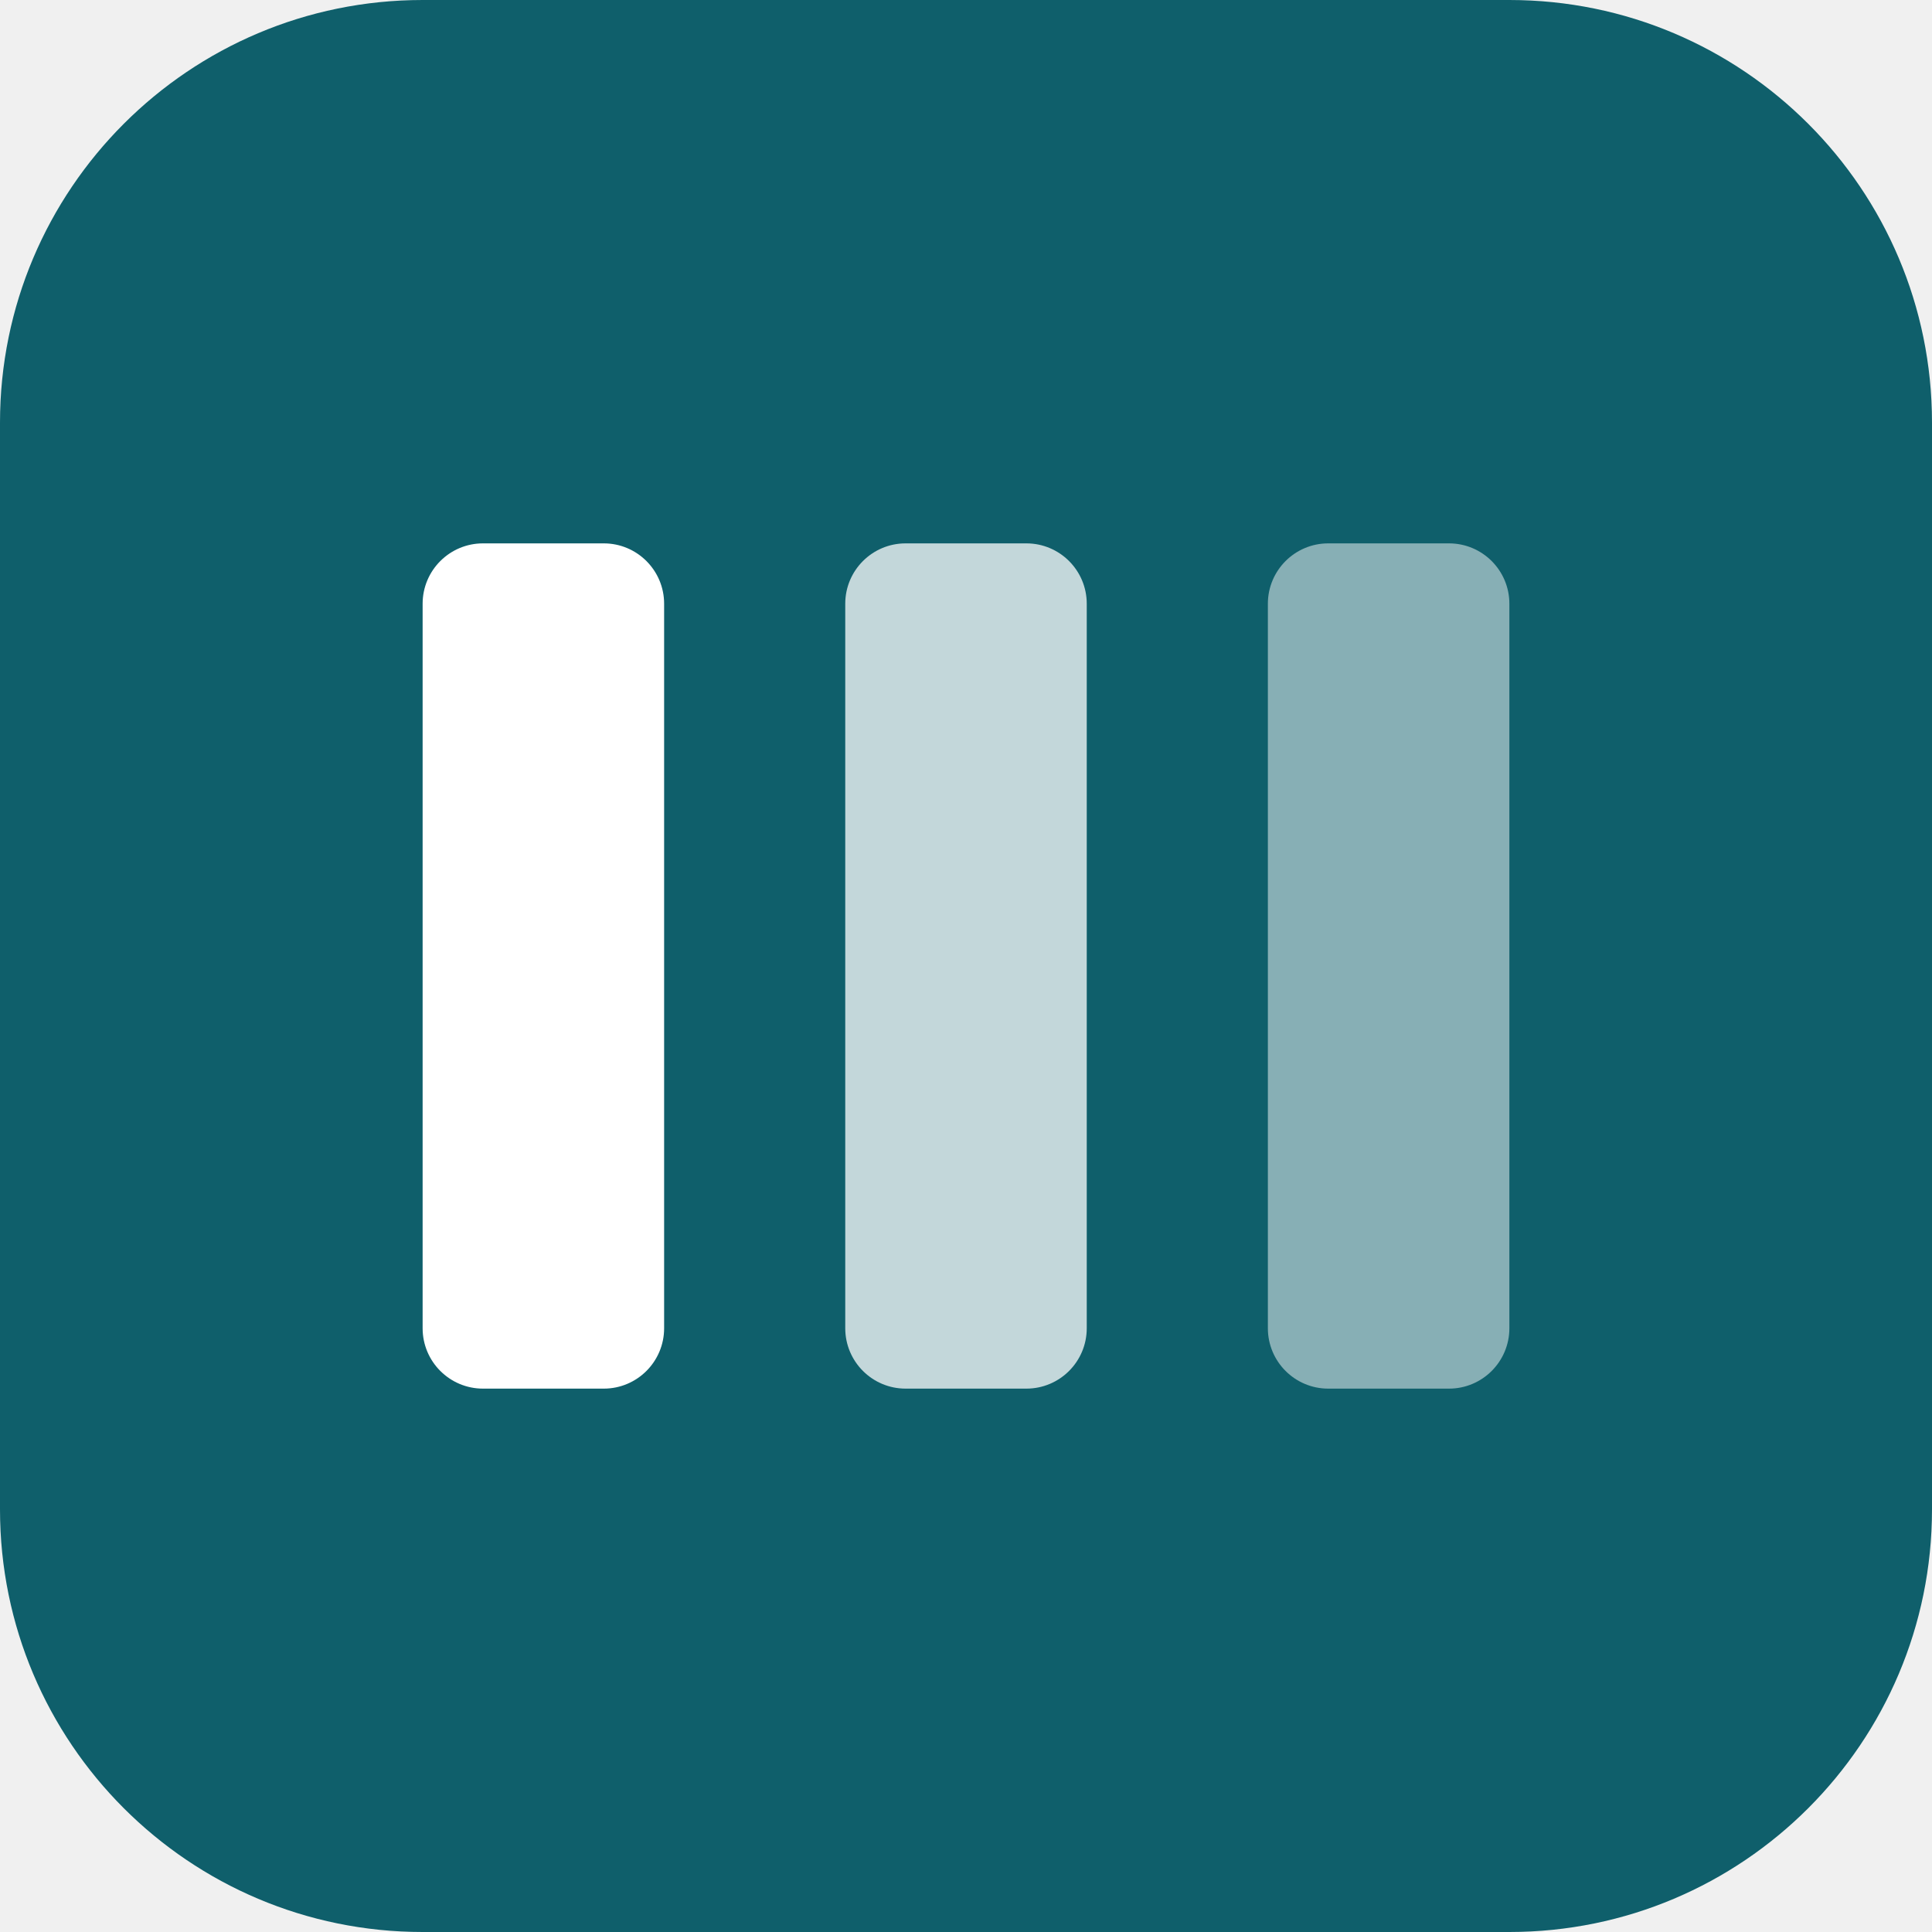
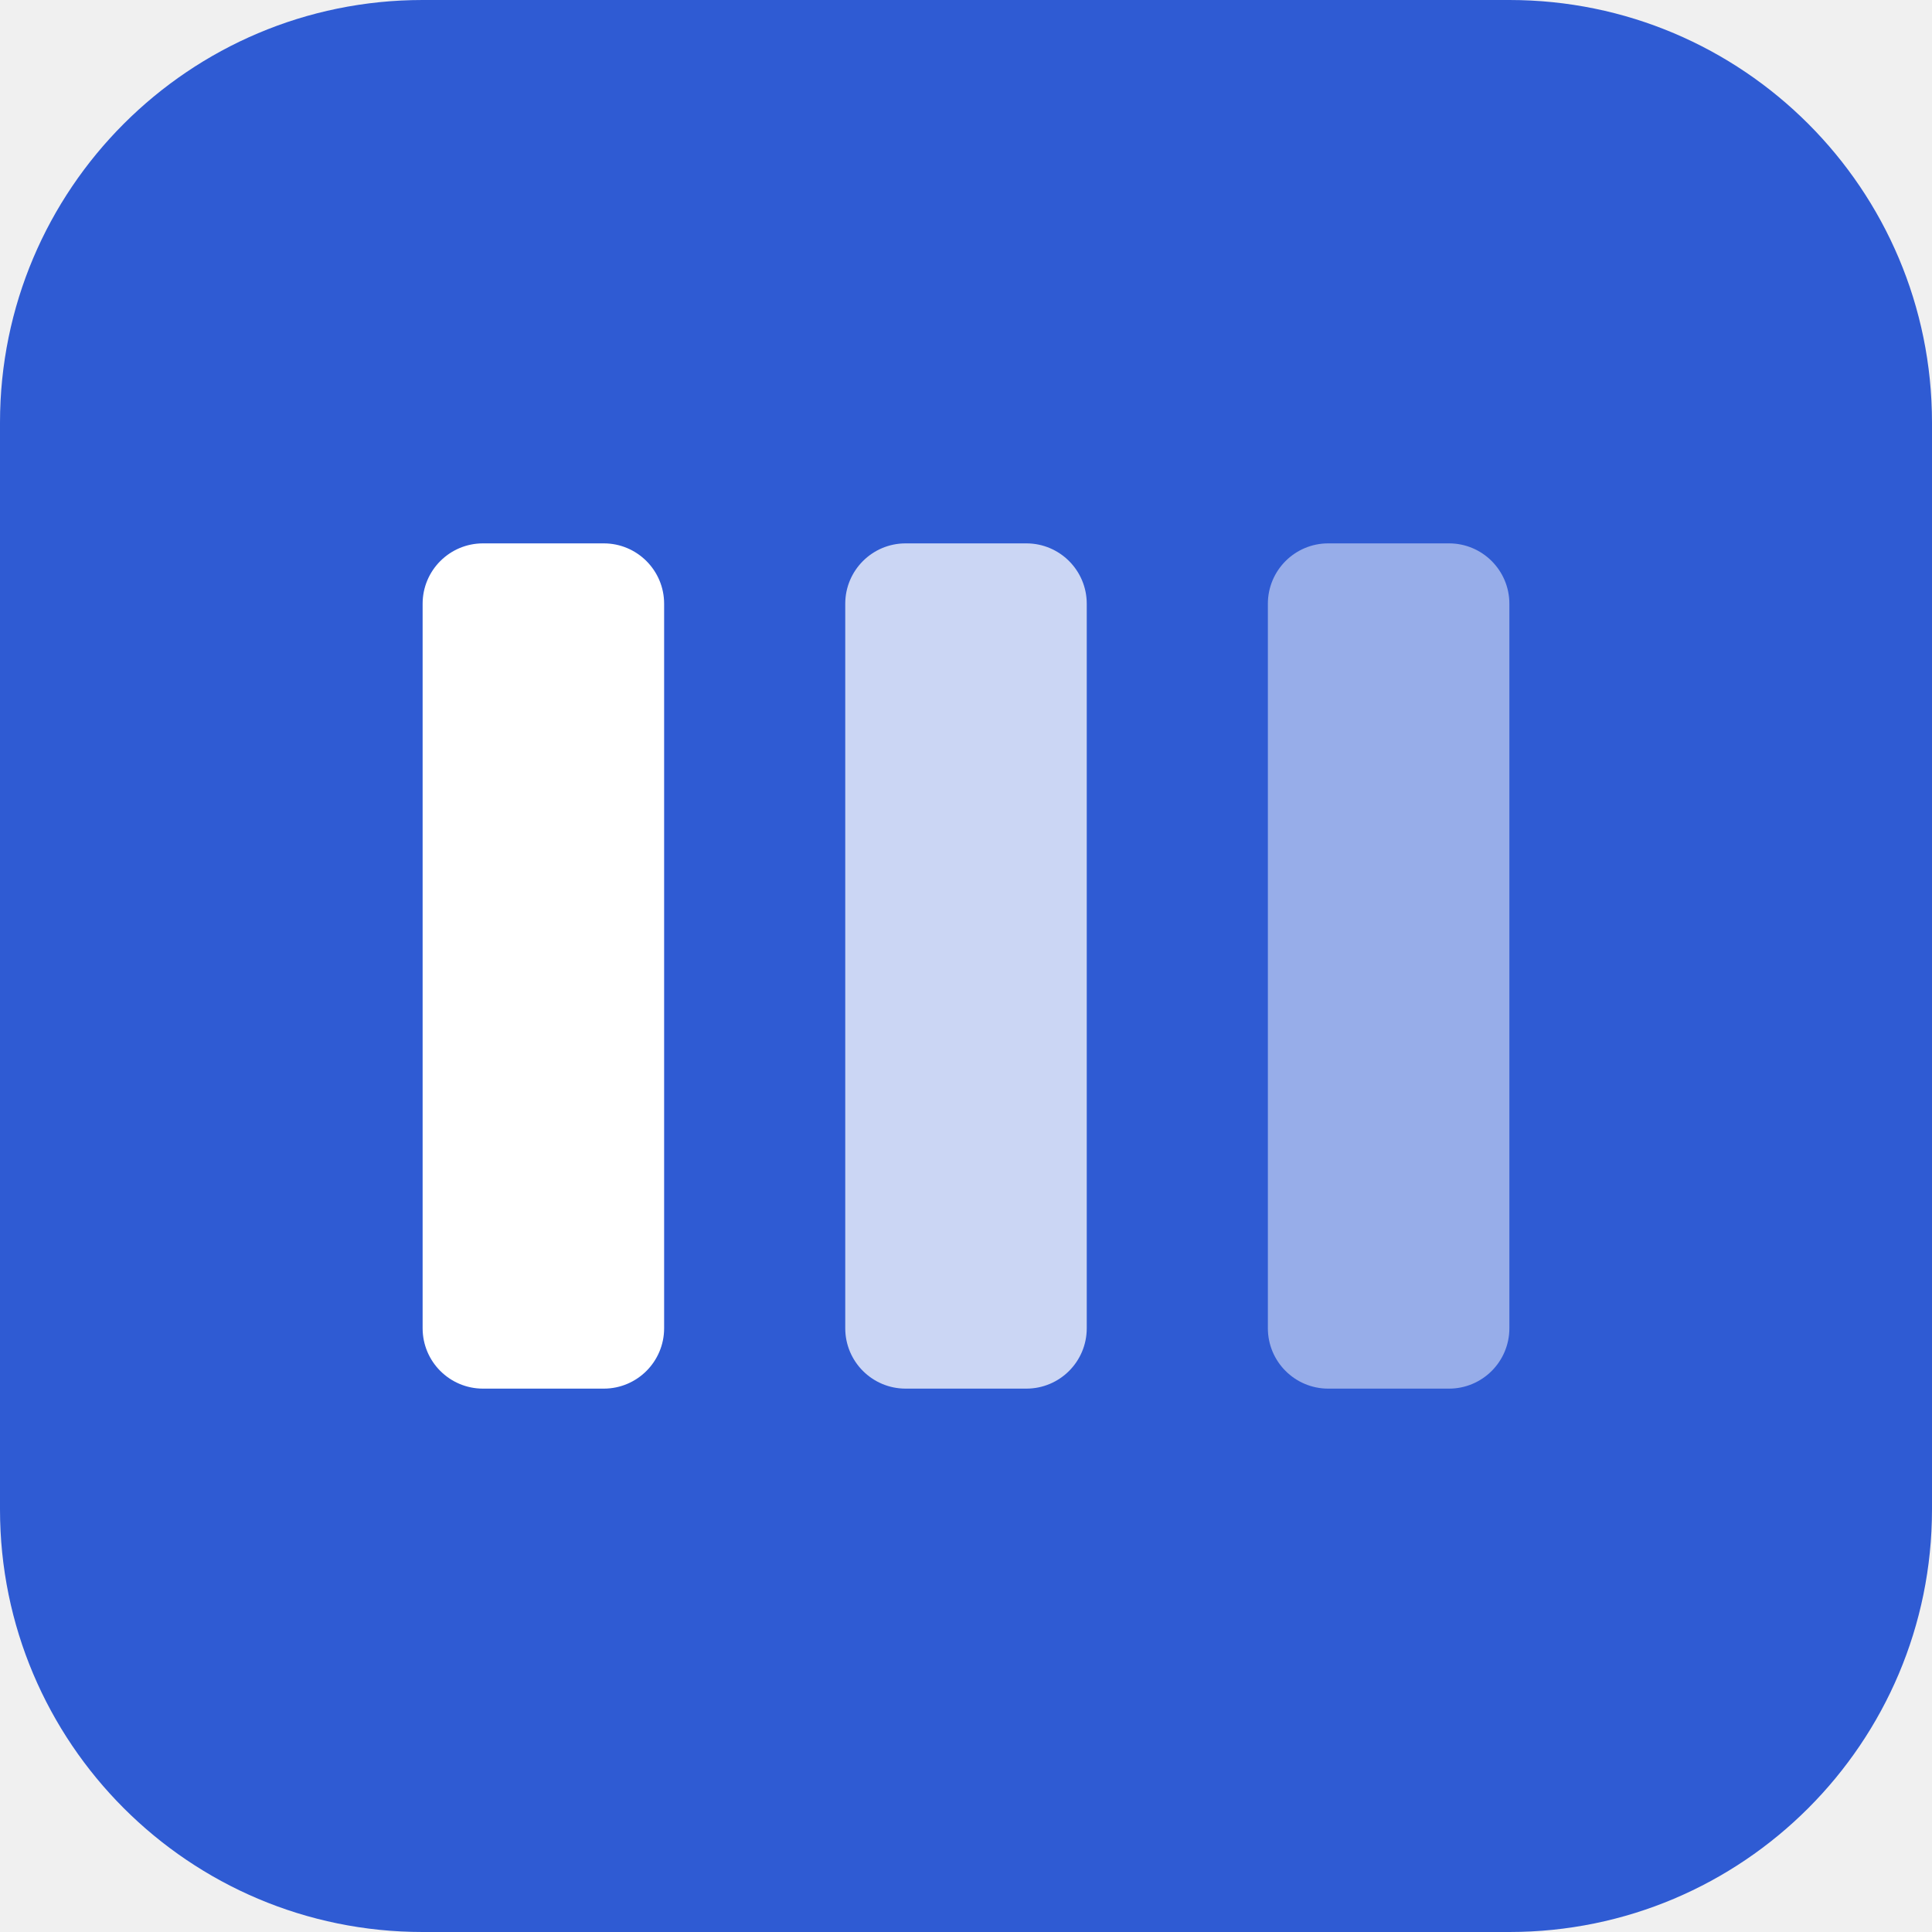
<svg xmlns="http://www.w3.org/2000/svg" viewBox="0 0 32 32">
-   <rect width="32" height="32" rx="7" fill="#0F5F6B" />
+   <rect width="32" height="32" rx="7" fill="#2F5BD3" />
  <g fill="#fff">
    <rect x="7" y="9" width="4" height="14" rx="1" />
    <rect x="14" y="9" width="4" height="14" rx="1" opacity=".75" />
    <rect x="21" y="9" width="4" height="14" rx="1" opacity=".5" />
  </g>
</svg>
